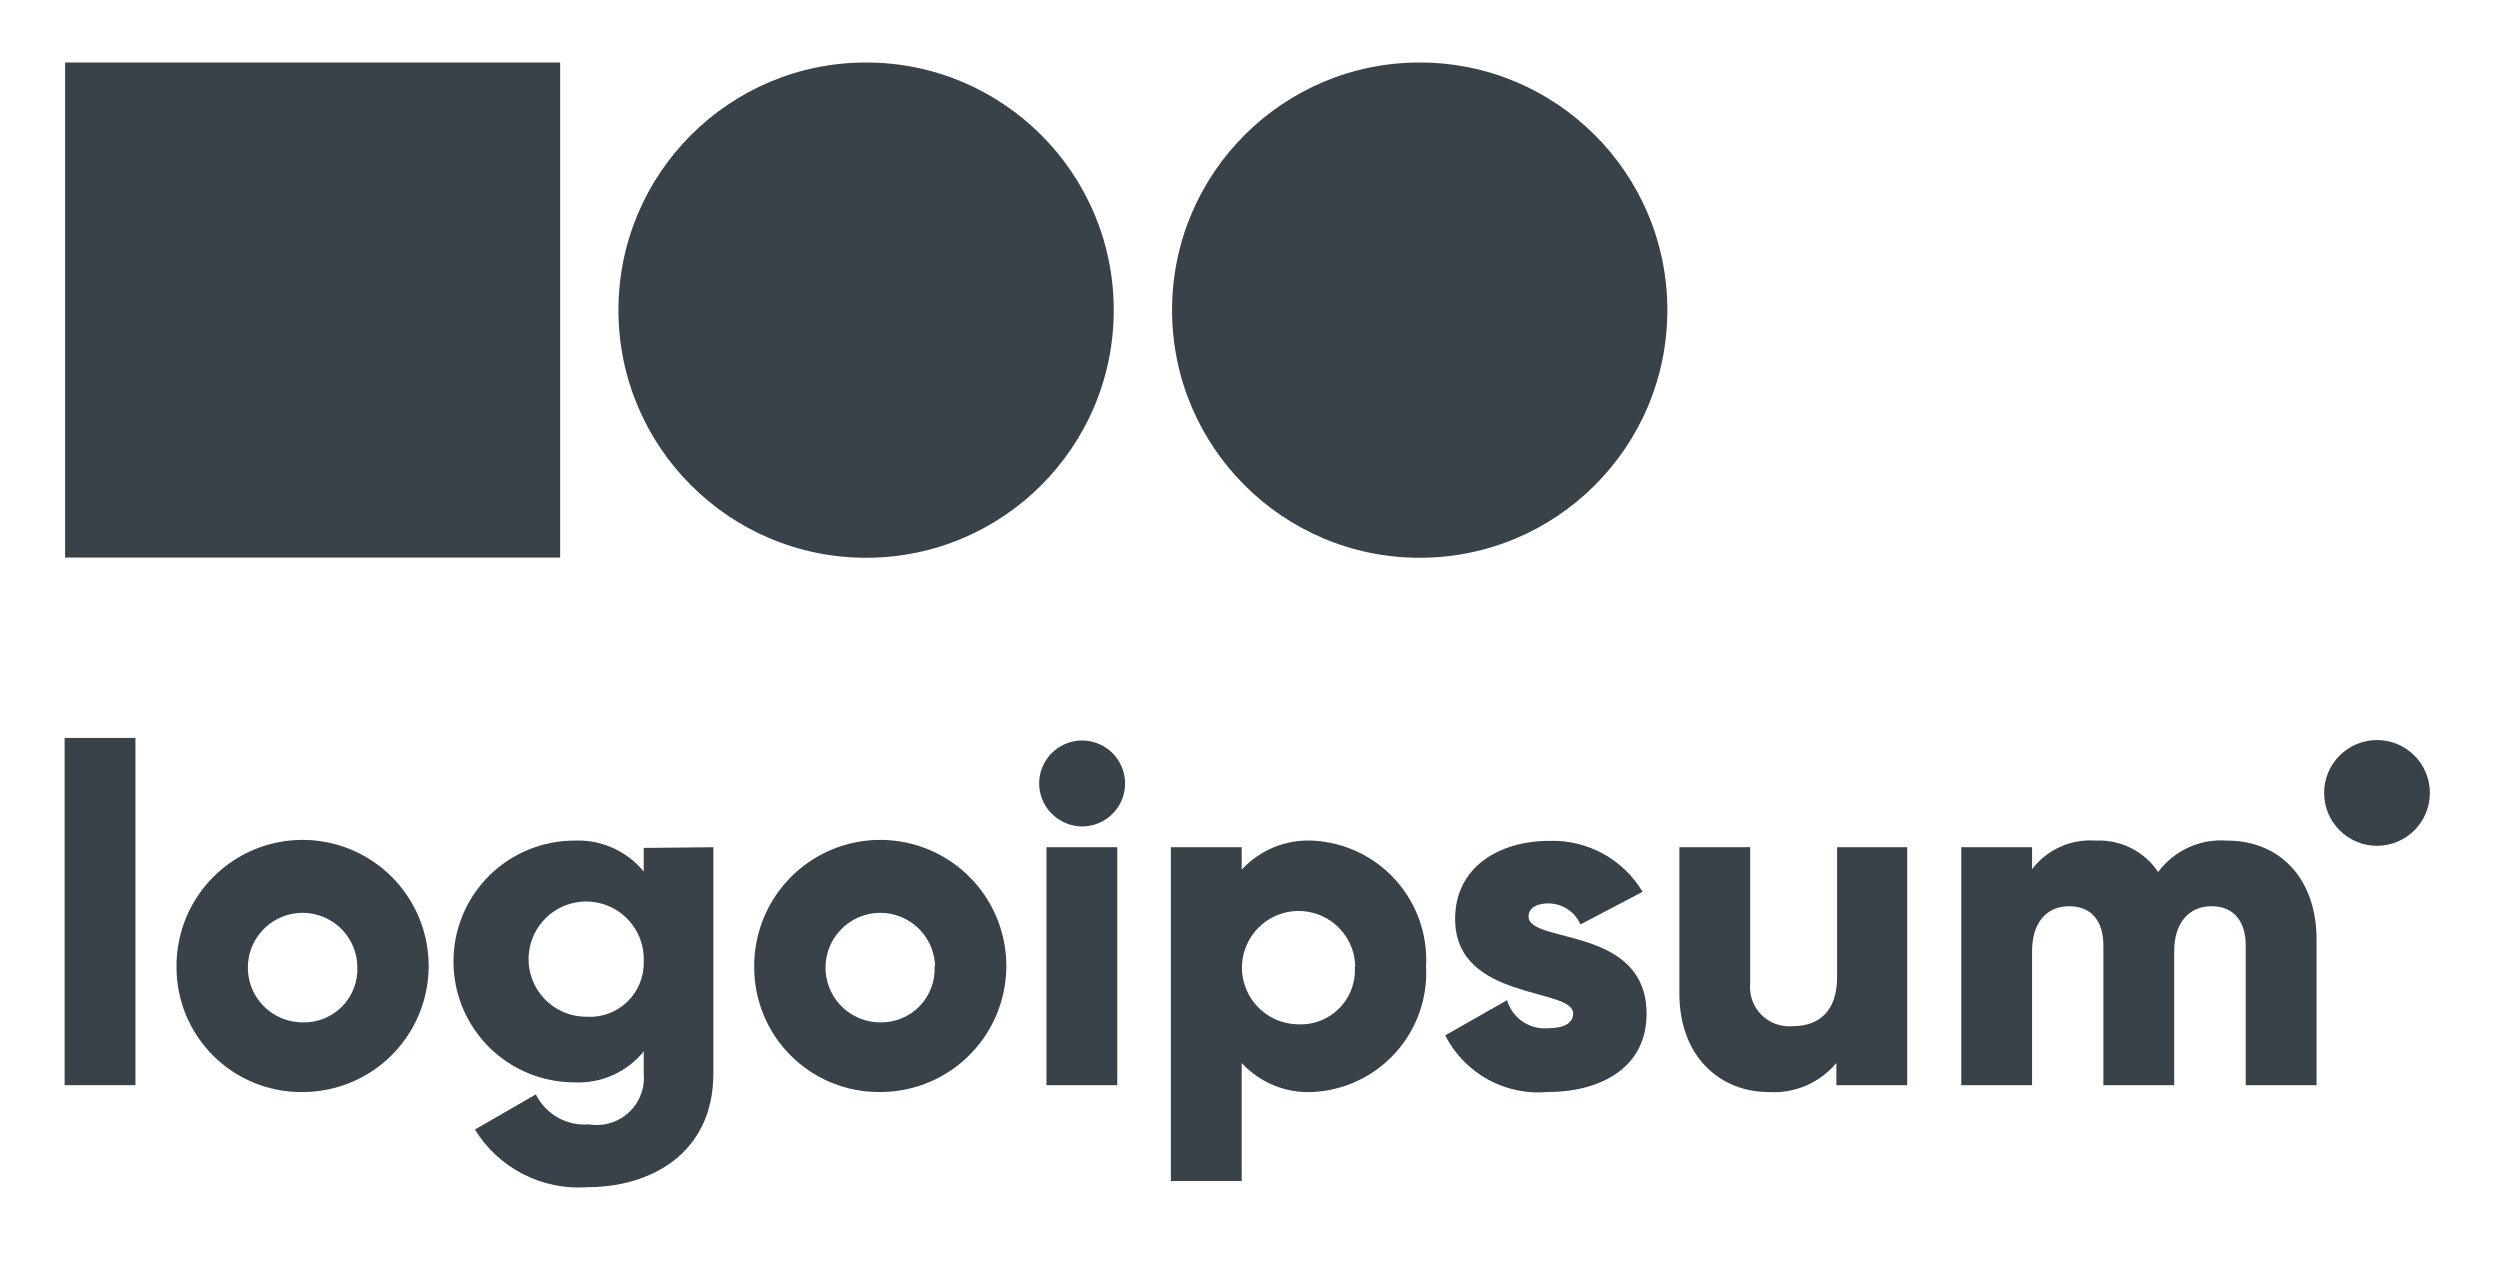
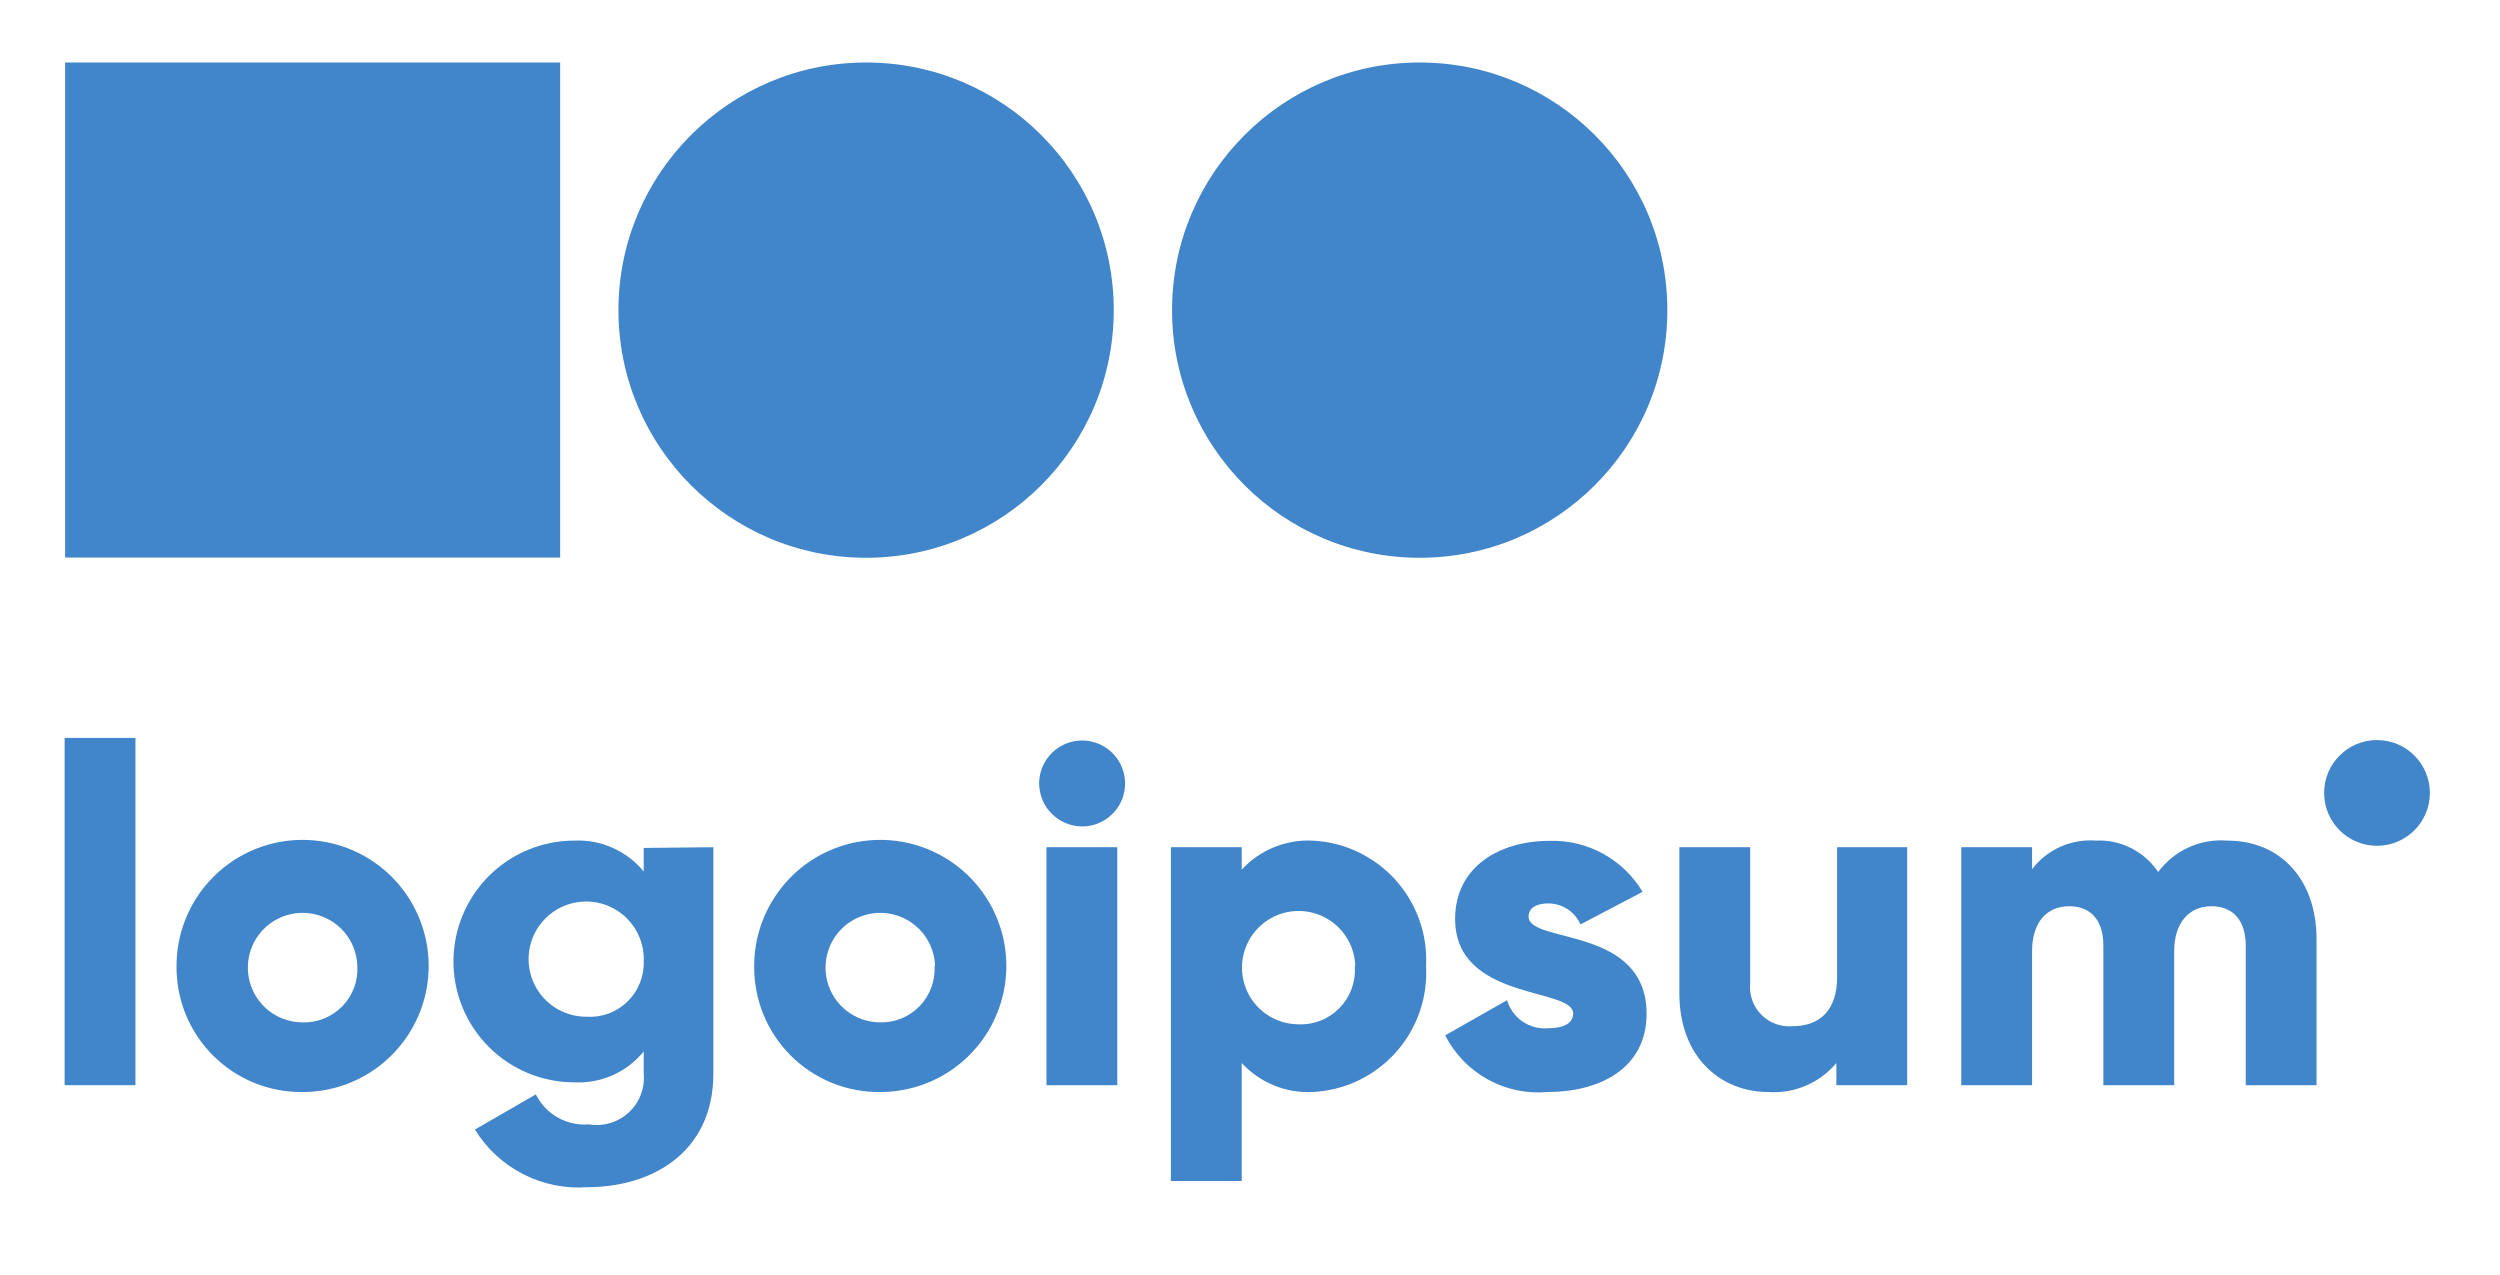
<svg xmlns="http://www.w3.org/2000/svg" id="logo-4" width="100" height="51" viewBox="0 0 100 51" fill="none">
-   <path d="M2.585 29.517H5.418V43.407H2.585V29.517Z" class="cneutral" fill="#394149" />
-   <path d="M7.061 38.648C7.059 37.65 7.353 36.674 7.906 35.844C8.459 35.013 9.246 34.365 10.168 33.982C11.089 33.599 12.103 33.498 13.082 33.692C14.06 33.885 14.96 34.365 15.666 35.069C16.372 35.774 16.853 36.673 17.049 37.651C17.244 38.63 17.145 39.644 16.763 40.566C16.382 41.488 15.736 42.276 14.906 42.831C14.077 43.385 13.101 43.681 12.104 43.681C11.44 43.689 10.782 43.564 10.167 43.313C9.553 43.063 8.994 42.693 8.525 42.224C8.055 41.756 7.684 41.198 7.432 40.584C7.181 39.969 7.055 39.311 7.061 38.648ZM14.294 38.648C14.283 38.217 14.146 37.799 13.898 37.447C13.651 37.094 13.305 36.822 12.904 36.665C12.502 36.508 12.064 36.472 11.643 36.563C11.222 36.654 10.836 36.867 10.536 37.175C10.235 37.484 10.032 37.874 9.952 38.298C9.872 38.721 9.918 39.158 10.086 39.556C10.253 39.953 10.534 40.291 10.893 40.53C11.252 40.768 11.673 40.895 12.104 40.895C12.399 40.904 12.692 40.851 12.965 40.74C13.238 40.629 13.486 40.463 13.692 40.252C13.898 40.041 14.057 39.789 14.161 39.513C14.265 39.237 14.31 38.942 14.294 38.648Z" class="cneutral" fill="#394149" />
-   <path d="M28.535 33.889V42.935C28.535 46.136 26.032 47.487 23.502 47.487C22.612 47.553 21.721 47.373 20.926 46.966C20.132 46.56 19.464 45.943 18.997 45.182L21.433 43.776C21.627 44.165 21.933 44.488 22.311 44.702C22.69 44.915 23.125 45.011 23.558 44.975C23.843 45.022 24.136 45.004 24.413 44.92C24.69 44.837 24.944 44.691 25.156 44.494C25.367 44.297 25.531 44.054 25.634 43.784C25.737 43.513 25.776 43.223 25.749 42.935V42.057C25.416 42.467 24.991 42.792 24.509 43.007C24.026 43.222 23.5 43.32 22.973 43.294C21.69 43.294 20.461 42.785 19.554 41.878C18.647 40.971 18.138 39.741 18.138 38.459C18.138 37.177 18.647 35.947 19.554 35.04C20.461 34.134 21.69 33.624 22.973 33.624C23.5 33.6 24.025 33.699 24.507 33.914C24.989 34.129 25.414 34.453 25.749 34.861V33.917L28.535 33.889ZM25.749 38.459C25.768 38 25.649 37.545 25.407 37.154C25.166 36.763 24.813 36.453 24.394 36.264C23.975 36.075 23.509 36.016 23.056 36.094C22.603 36.172 22.184 36.383 21.852 36.702C21.52 37.02 21.291 37.43 21.194 37.879C21.098 38.328 21.137 38.797 21.309 39.223C21.48 39.65 21.775 40.015 22.155 40.273C22.536 40.531 22.985 40.668 23.445 40.669C23.745 40.69 24.046 40.648 24.329 40.546C24.612 40.444 24.87 40.283 25.087 40.075C25.304 39.867 25.475 39.615 25.589 39.337C25.703 39.059 25.758 38.76 25.749 38.459Z" class="cneutral" fill="#394149" />
-   <path d="M30.168 38.648C30.166 37.65 30.461 36.674 31.014 35.844C31.567 35.013 32.353 34.365 33.275 33.982C34.196 33.599 35.21 33.498 36.189 33.692C37.168 33.885 38.067 34.365 38.773 35.069C39.479 35.774 39.961 36.673 40.156 37.651C40.351 38.63 40.252 39.644 39.87 40.566C39.489 41.488 38.843 42.276 38.013 42.831C37.184 43.385 36.209 43.681 35.211 43.681C34.547 43.689 33.889 43.564 33.274 43.313C32.66 43.063 32.101 42.693 31.632 42.224C31.162 41.756 30.791 41.198 30.539 40.584C30.288 39.969 30.162 39.311 30.168 38.648ZM37.402 38.648C37.391 38.217 37.253 37.799 37.005 37.447C36.758 37.094 36.412 36.822 36.011 36.665C35.61 36.508 35.171 36.472 34.75 36.563C34.329 36.654 33.944 36.867 33.643 37.175C33.342 37.484 33.139 37.874 33.059 38.298C32.979 38.721 33.026 39.158 33.193 39.556C33.36 39.953 33.641 40.291 34 40.53C34.359 40.768 34.78 40.895 35.211 40.895C35.504 40.901 35.795 40.846 36.066 40.734C36.337 40.622 36.583 40.456 36.786 40.245C36.99 40.034 37.148 39.783 37.251 39.508C37.353 39.234 37.398 38.941 37.383 38.648H37.402Z" class="cneutral" fill="#394149" />
-   <path d="M41.566 31.339C41.566 30.999 41.667 30.667 41.856 30.384C42.045 30.102 42.313 29.881 42.627 29.751C42.941 29.621 43.287 29.587 43.62 29.653C43.953 29.72 44.26 29.883 44.5 30.124C44.74 30.364 44.904 30.67 44.97 31.004C45.037 31.337 45.003 31.683 44.873 31.997C44.742 32.311 44.522 32.579 44.24 32.768C43.957 32.957 43.625 33.058 43.285 33.058C42.83 33.055 42.394 32.873 42.072 32.551C41.75 32.23 41.569 31.794 41.566 31.339ZM41.859 33.889H44.692V43.407H41.859V33.889Z" class="cneutral" fill="#394149" />
-   <path d="M57.043 38.648C57.077 39.277 56.987 39.907 56.777 40.501C56.567 41.095 56.242 41.642 55.819 42.11C55.397 42.577 54.887 42.957 54.317 43.227C53.748 43.496 53.13 43.651 52.501 43.681C51.973 43.706 51.445 43.616 50.956 43.415C50.466 43.214 50.027 42.909 49.668 42.52V47.241H46.835V33.889H49.668V34.786C50.027 34.397 50.466 34.091 50.956 33.89C51.445 33.69 51.973 33.599 52.501 33.624C53.13 33.654 53.746 33.809 54.315 34.078C54.884 34.347 55.394 34.726 55.816 35.192C56.238 35.659 56.563 36.205 56.774 36.798C56.985 37.391 57.076 38.02 57.043 38.648ZM54.21 38.648C54.199 38.205 54.058 37.775 53.805 37.411C53.551 37.047 53.197 36.765 52.785 36.601C52.374 36.436 51.923 36.396 51.488 36.485C51.054 36.575 50.656 36.789 50.342 37.103C50.029 37.416 49.814 37.815 49.725 38.249C49.635 38.683 49.675 39.134 49.84 39.546C50.004 39.958 50.286 40.312 50.65 40.565C51.014 40.819 51.444 40.96 51.887 40.971C52.197 40.991 52.506 40.944 52.796 40.834C53.086 40.724 53.349 40.553 53.567 40.333C53.785 40.113 53.954 39.849 54.062 39.558C54.169 39.267 54.214 38.957 54.191 38.648H54.21Z" class="cneutral" fill="#394149" />
-   <path d="M65.863 40.555C65.863 42.746 63.974 43.681 61.897 43.681C61.067 43.755 60.234 43.578 59.505 43.174C58.777 42.77 58.186 42.157 57.808 41.415L60.282 40.008C60.383 40.351 60.598 40.65 60.891 40.854C61.185 41.059 61.54 41.157 61.897 41.131C62.586 41.131 62.926 40.914 62.926 40.536C62.926 39.488 58.205 40.045 58.205 36.759C58.205 34.682 59.961 33.634 61.982 33.634C62.728 33.611 63.466 33.788 64.12 34.147C64.774 34.505 65.32 35.032 65.703 35.673L63.219 36.977C63.109 36.727 62.929 36.515 62.702 36.366C62.474 36.217 62.207 36.137 61.935 36.136C61.444 36.136 61.142 36.325 61.142 36.674C61.179 37.76 65.863 37.033 65.863 40.555Z" class="cneutral" fill="#394149" />
-   <path d="M76.288 33.889V43.407H73.455V42.52C73.126 42.914 72.707 43.225 72.235 43.427C71.762 43.629 71.248 43.716 70.736 43.681C68.847 43.681 67.175 42.312 67.175 39.734V33.889H70.008V39.318C69.984 39.55 70.01 39.784 70.087 40.004C70.164 40.223 70.289 40.423 70.453 40.589C70.616 40.754 70.815 40.881 71.033 40.96C71.252 41.039 71.486 41.069 71.718 41.047C72.756 41.047 73.484 40.442 73.484 39.092V33.889H76.288Z" class="cneutral" fill="#394149" />
-   <path d="M92.662 37.571V43.407H89.829V37.817C89.829 36.873 89.367 36.249 88.46 36.249C87.554 36.249 86.968 36.92 86.968 38.044V43.407H84.135V37.817C84.135 36.873 83.682 36.249 82.766 36.249C81.85 36.249 81.283 36.92 81.283 38.044V43.407H78.451V33.889H81.283V34.767C81.579 34.379 81.968 34.071 82.413 33.872C82.858 33.672 83.347 33.587 83.833 33.624C84.322 33.6 84.808 33.704 85.245 33.924C85.682 34.144 86.054 34.473 86.326 34.88C86.642 34.455 87.061 34.117 87.543 33.897C88.025 33.677 88.555 33.583 89.083 33.624C91.236 33.624 92.662 35.192 92.662 37.571Z" class="cneutral" fill="#394149" />
-   <path d="M95.08 33.832C96.248 33.832 97.195 32.885 97.195 31.717C97.195 30.549 96.248 29.602 95.08 29.602C93.912 29.602 92.965 30.549 92.965 31.717C92.965 32.885 93.912 33.832 95.08 33.832Z" class="cneutral" fill="#394149" />
-   <path d="M34.644 22.311C40.115 22.311 44.55 17.877 44.55 12.406C44.55 6.935 40.115 2.5 34.644 2.5C29.174 2.5 24.738 6.935 24.738 12.406C24.738 17.877 29.174 22.311 34.644 22.311Z" class="ccompli1" fill="#394149" />
-   <path d="M56.788 22.311C62.259 22.311 66.694 17.877 66.694 12.406C66.694 6.935 62.259 2.5 56.788 2.5C51.317 2.5 46.882 6.935 46.882 12.406C46.882 17.877 51.317 22.311 56.788 22.311Z" class="ccompli2" fill="#394149" />
-   <path d="M22.406 2.5H2.604V22.302H22.406V2.5Z" class="ccustom" fill="#394149" />
+   <path d="M2.585 29.517H5.418V43.407H2.585V29.517Z" class="cneutral" fill="#4185CA" />
+   <path d="M7.061 38.648C7.059 37.65 7.353 36.674 7.906 35.844C8.459 35.013 9.246 34.365 10.168 33.982C11.089 33.599 12.103 33.498 13.082 33.692C14.06 33.885 14.96 34.365 15.666 35.069C16.372 35.774 16.853 36.673 17.049 37.651C17.244 38.63 17.145 39.644 16.763 40.566C16.382 41.488 15.736 42.276 14.906 42.831C14.077 43.385 13.101 43.681 12.104 43.681C11.44 43.689 10.782 43.564 10.167 43.313C9.553 43.063 8.994 42.693 8.525 42.224C8.055 41.756 7.684 41.198 7.432 40.584C7.181 39.969 7.055 39.311 7.061 38.648ZM14.294 38.648C14.283 38.217 14.146 37.799 13.898 37.447C13.651 37.094 13.305 36.822 12.904 36.665C12.502 36.508 12.064 36.472 11.643 36.563C11.222 36.654 10.836 36.867 10.536 37.175C10.235 37.484 10.032 37.874 9.952 38.298C9.872 38.721 9.918 39.158 10.086 39.556C10.253 39.953 10.534 40.291 10.893 40.53C11.252 40.768 11.673 40.895 12.104 40.895C12.399 40.904 12.692 40.851 12.965 40.74C13.238 40.629 13.486 40.463 13.692 40.252C13.898 40.041 14.057 39.789 14.161 39.513C14.265 39.237 14.31 38.942 14.294 38.648Z" class="cneutral" fill="#4185CA" />
+   <path d="M28.535 33.889V42.935C28.535 46.136 26.032 47.487 23.502 47.487C22.612 47.553 21.721 47.373 20.926 46.966C20.132 46.56 19.464 45.943 18.997 45.182L21.433 43.776C21.627 44.165 21.933 44.488 22.311 44.702C22.69 44.915 23.125 45.011 23.558 44.975C23.843 45.022 24.136 45.004 24.413 44.92C24.69 44.837 24.944 44.691 25.156 44.494C25.367 44.297 25.531 44.054 25.634 43.784C25.737 43.513 25.776 43.223 25.749 42.935V42.057C25.416 42.467 24.991 42.792 24.509 43.007C24.026 43.222 23.5 43.32 22.973 43.294C21.69 43.294 20.461 42.785 19.554 41.878C18.647 40.971 18.138 39.741 18.138 38.459C18.138 37.177 18.647 35.947 19.554 35.04C20.461 34.134 21.69 33.624 22.973 33.624C23.5 33.6 24.025 33.699 24.507 33.914C24.989 34.129 25.414 34.453 25.749 34.861V33.917L28.535 33.889ZM25.749 38.459C25.768 38 25.649 37.545 25.407 37.154C25.166 36.763 24.813 36.453 24.394 36.264C23.975 36.075 23.509 36.016 23.056 36.094C22.603 36.172 22.184 36.383 21.852 36.702C21.52 37.02 21.291 37.43 21.194 37.879C21.098 38.328 21.137 38.797 21.309 39.223C21.48 39.65 21.775 40.015 22.155 40.273C22.536 40.531 22.985 40.668 23.445 40.669C23.745 40.69 24.046 40.648 24.329 40.546C24.612 40.444 24.87 40.283 25.087 40.075C25.304 39.867 25.475 39.615 25.589 39.337C25.703 39.059 25.758 38.76 25.749 38.459Z" class="cneutral" fill="#4185CA" />
+   <path d="M30.168 38.648C30.166 37.65 30.461 36.674 31.014 35.844C31.567 35.013 32.353 34.365 33.275 33.982C34.196 33.599 35.21 33.498 36.189 33.692C37.168 33.885 38.067 34.365 38.773 35.069C39.479 35.774 39.961 36.673 40.156 37.651C40.351 38.63 40.252 39.644 39.87 40.566C39.489 41.488 38.843 42.276 38.013 42.831C37.184 43.385 36.209 43.681 35.211 43.681C34.547 43.689 33.889 43.564 33.274 43.313C32.66 43.063 32.101 42.693 31.632 42.224C31.162 41.756 30.791 41.198 30.539 40.584C30.288 39.969 30.162 39.311 30.168 38.648ZM37.402 38.648C37.391 38.217 37.253 37.799 37.005 37.447C36.758 37.094 36.412 36.822 36.011 36.665C35.61 36.508 35.171 36.472 34.75 36.563C34.329 36.654 33.944 36.867 33.643 37.175C33.342 37.484 33.139 37.874 33.059 38.298C32.979 38.721 33.026 39.158 33.193 39.556C33.36 39.953 33.641 40.291 34 40.53C34.359 40.768 34.78 40.895 35.211 40.895C35.504 40.901 35.795 40.846 36.066 40.734C36.337 40.622 36.583 40.456 36.786 40.245C36.99 40.034 37.148 39.783 37.251 39.508C37.353 39.234 37.398 38.941 37.383 38.648H37.402Z" class="cneutral" fill="#4185CA" />
+   <path d="M41.566 31.339C41.566 30.999 41.667 30.667 41.856 30.384C42.045 30.102 42.313 29.881 42.627 29.751C42.941 29.621 43.287 29.587 43.62 29.653C43.953 29.72 44.26 29.883 44.5 30.124C44.74 30.364 44.904 30.67 44.97 31.004C45.037 31.337 45.003 31.683 44.873 31.997C44.742 32.311 44.522 32.579 44.24 32.768C43.957 32.957 43.625 33.058 43.285 33.058C42.83 33.055 42.394 32.873 42.072 32.551C41.75 32.23 41.569 31.794 41.566 31.339ZM41.859 33.889H44.692V43.407H41.859V33.889Z" class="cneutral" fill="#4185CA" />
+   <path d="M57.043 38.648C57.077 39.277 56.987 39.907 56.777 40.501C56.567 41.095 56.242 41.642 55.819 42.11C55.397 42.577 54.887 42.957 54.317 43.227C53.748 43.496 53.13 43.651 52.501 43.681C51.973 43.706 51.445 43.616 50.956 43.415C50.466 43.214 50.027 42.909 49.668 42.52V47.241H46.835V33.889H49.668V34.786C50.027 34.397 50.466 34.091 50.956 33.89C51.445 33.69 51.973 33.599 52.501 33.624C53.13 33.654 53.746 33.809 54.315 34.078C54.884 34.347 55.394 34.726 55.816 35.192C56.238 35.659 56.563 36.205 56.774 36.798C56.985 37.391 57.076 38.02 57.043 38.648ZM54.21 38.648C54.199 38.205 54.058 37.775 53.805 37.411C53.551 37.047 53.197 36.765 52.785 36.601C52.374 36.436 51.923 36.396 51.488 36.485C51.054 36.575 50.656 36.789 50.342 37.103C50.029 37.416 49.814 37.815 49.725 38.249C49.635 38.683 49.675 39.134 49.84 39.546C50.004 39.958 50.286 40.312 50.65 40.565C51.014 40.819 51.444 40.96 51.887 40.971C52.197 40.991 52.506 40.944 52.796 40.834C53.086 40.724 53.349 40.553 53.567 40.333C53.785 40.113 53.954 39.849 54.062 39.558C54.169 39.267 54.214 38.957 54.191 38.648H54.21Z" class="cneutral" fill="#4185CA" />
+   <path d="M65.863 40.555C65.863 42.746 63.974 43.681 61.897 43.681C61.067 43.755 60.234 43.578 59.505 43.174C58.777 42.77 58.186 42.157 57.808 41.415L60.282 40.008C60.383 40.351 60.598 40.65 60.891 40.854C61.185 41.059 61.54 41.157 61.897 41.131C62.586 41.131 62.926 40.914 62.926 40.536C62.926 39.488 58.205 40.045 58.205 36.759C58.205 34.682 59.961 33.634 61.982 33.634C62.728 33.611 63.466 33.788 64.12 34.147C64.774 34.505 65.32 35.032 65.703 35.673L63.219 36.977C63.109 36.727 62.929 36.515 62.702 36.366C62.474 36.217 62.207 36.137 61.935 36.136C61.444 36.136 61.142 36.325 61.142 36.674C61.179 37.76 65.863 37.033 65.863 40.555Z" class="cneutral" fill="#4185CA" />
+   <path d="M76.288 33.889V43.407H73.455V42.52C73.126 42.914 72.707 43.225 72.235 43.427C71.762 43.629 71.248 43.716 70.736 43.681C68.847 43.681 67.175 42.312 67.175 39.734V33.889H70.008V39.318C69.984 39.55 70.01 39.784 70.087 40.004C70.164 40.223 70.289 40.423 70.453 40.589C70.616 40.754 70.815 40.881 71.033 40.96C71.252 41.039 71.486 41.069 71.718 41.047C72.756 41.047 73.484 40.442 73.484 39.092V33.889H76.288Z" class="cneutral" fill="#4185CA" />
+   <path d="M92.662 37.571V43.407H89.829V37.817C89.829 36.873 89.367 36.249 88.46 36.249C87.554 36.249 86.968 36.92 86.968 38.044V43.407H84.135V37.817C84.135 36.873 83.682 36.249 82.766 36.249C81.85 36.249 81.283 36.92 81.283 38.044V43.407H78.451V33.889H81.283V34.767C81.579 34.379 81.968 34.071 82.413 33.872C82.858 33.672 83.347 33.587 83.833 33.624C84.322 33.6 84.808 33.704 85.245 33.924C85.682 34.144 86.054 34.473 86.326 34.88C86.642 34.455 87.061 34.117 87.543 33.897C88.025 33.677 88.555 33.583 89.083 33.624C91.236 33.624 92.662 35.192 92.662 37.571Z" class="cneutral" fill="#4185CA" />
+   <path d="M95.08 33.832C96.248 33.832 97.195 32.885 97.195 31.717C97.195 30.549 96.248 29.602 95.08 29.602C93.912 29.602 92.965 30.549 92.965 31.717C92.965 32.885 93.912 33.832 95.08 33.832Z" class="cneutral" fill="#4185CA" />
+   <path d="M34.644 22.311C40.115 22.311 44.55 17.877 44.55 12.406C44.55 6.935 40.115 2.5 34.644 2.5C29.174 2.5 24.738 6.935 24.738 12.406C24.738 17.877 29.174 22.311 34.644 22.311Z" class="ccompli1" fill="#4185CA" />
+   <path d="M56.788 22.311C62.259 22.311 66.694 17.877 66.694 12.406C66.694 6.935 62.259 2.5 56.788 2.5C51.317 2.5 46.882 6.935 46.882 12.406C46.882 17.877 51.317 22.311 56.788 22.311Z" class="ccompli2" fill="#4185CA" />
+   <path d="M22.406 2.5H2.604V22.302H22.406V2.5Z" class="ccustom" fill="#4185CA" />
</svg>
